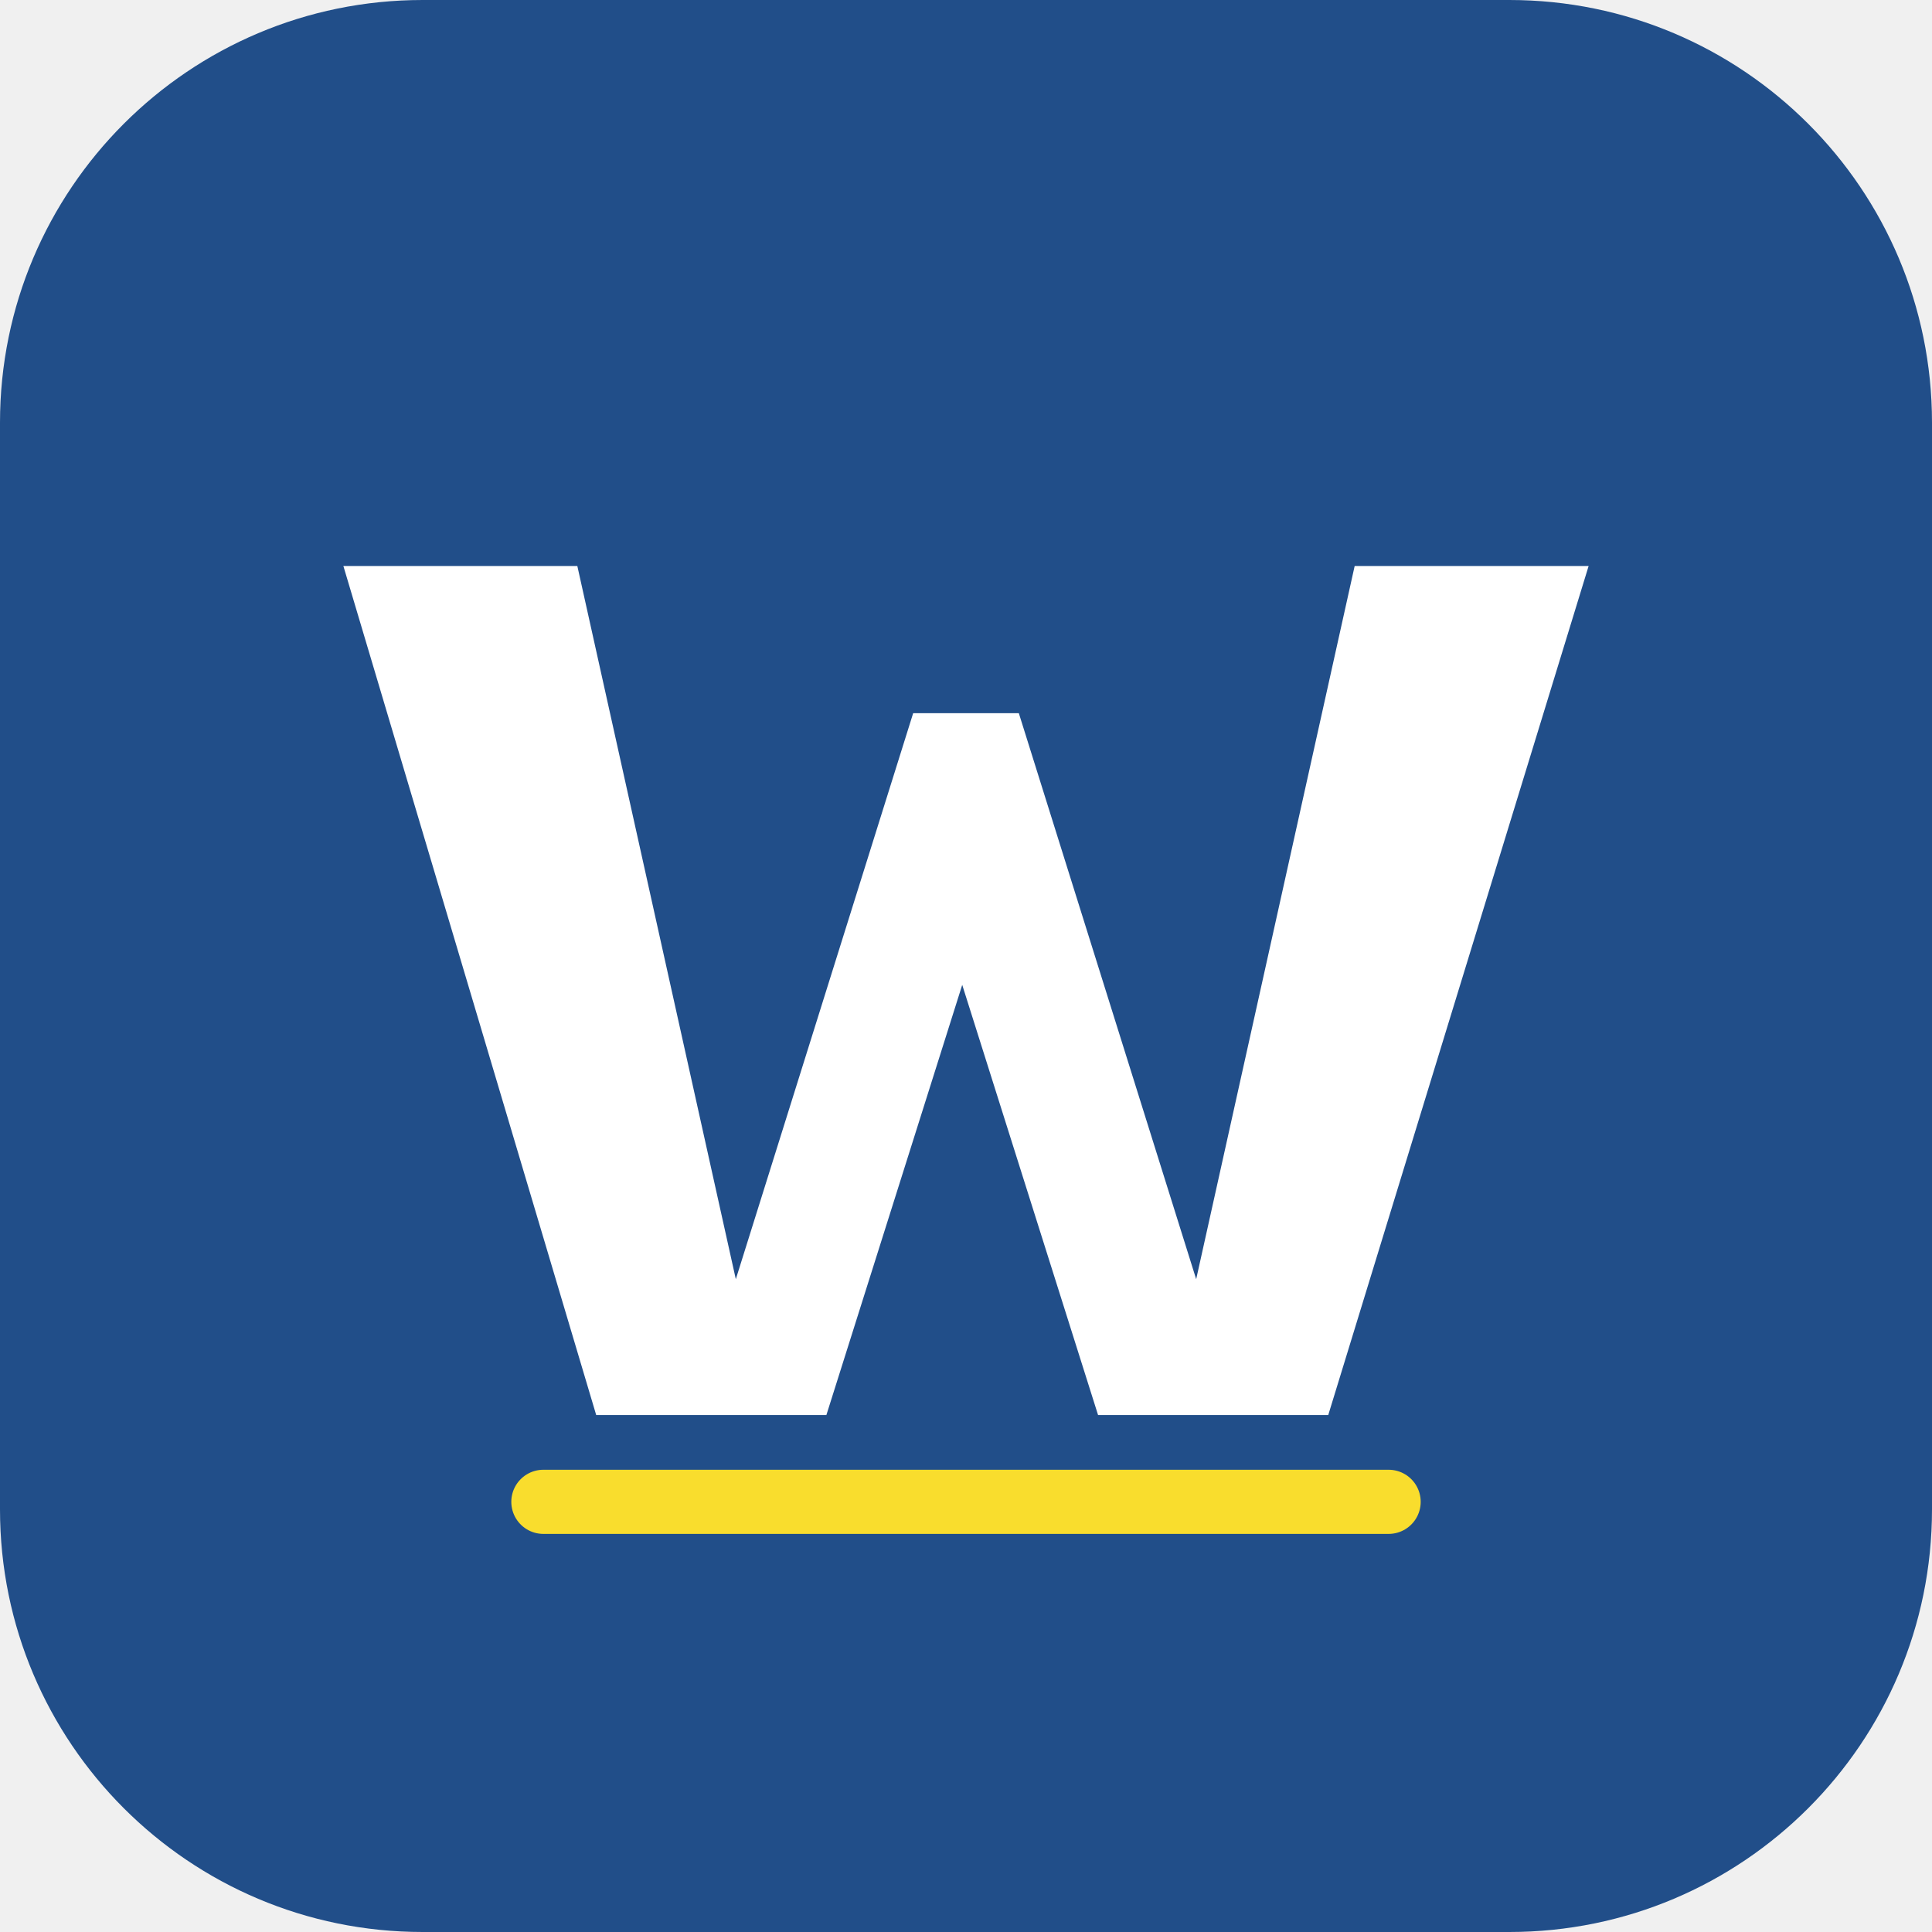
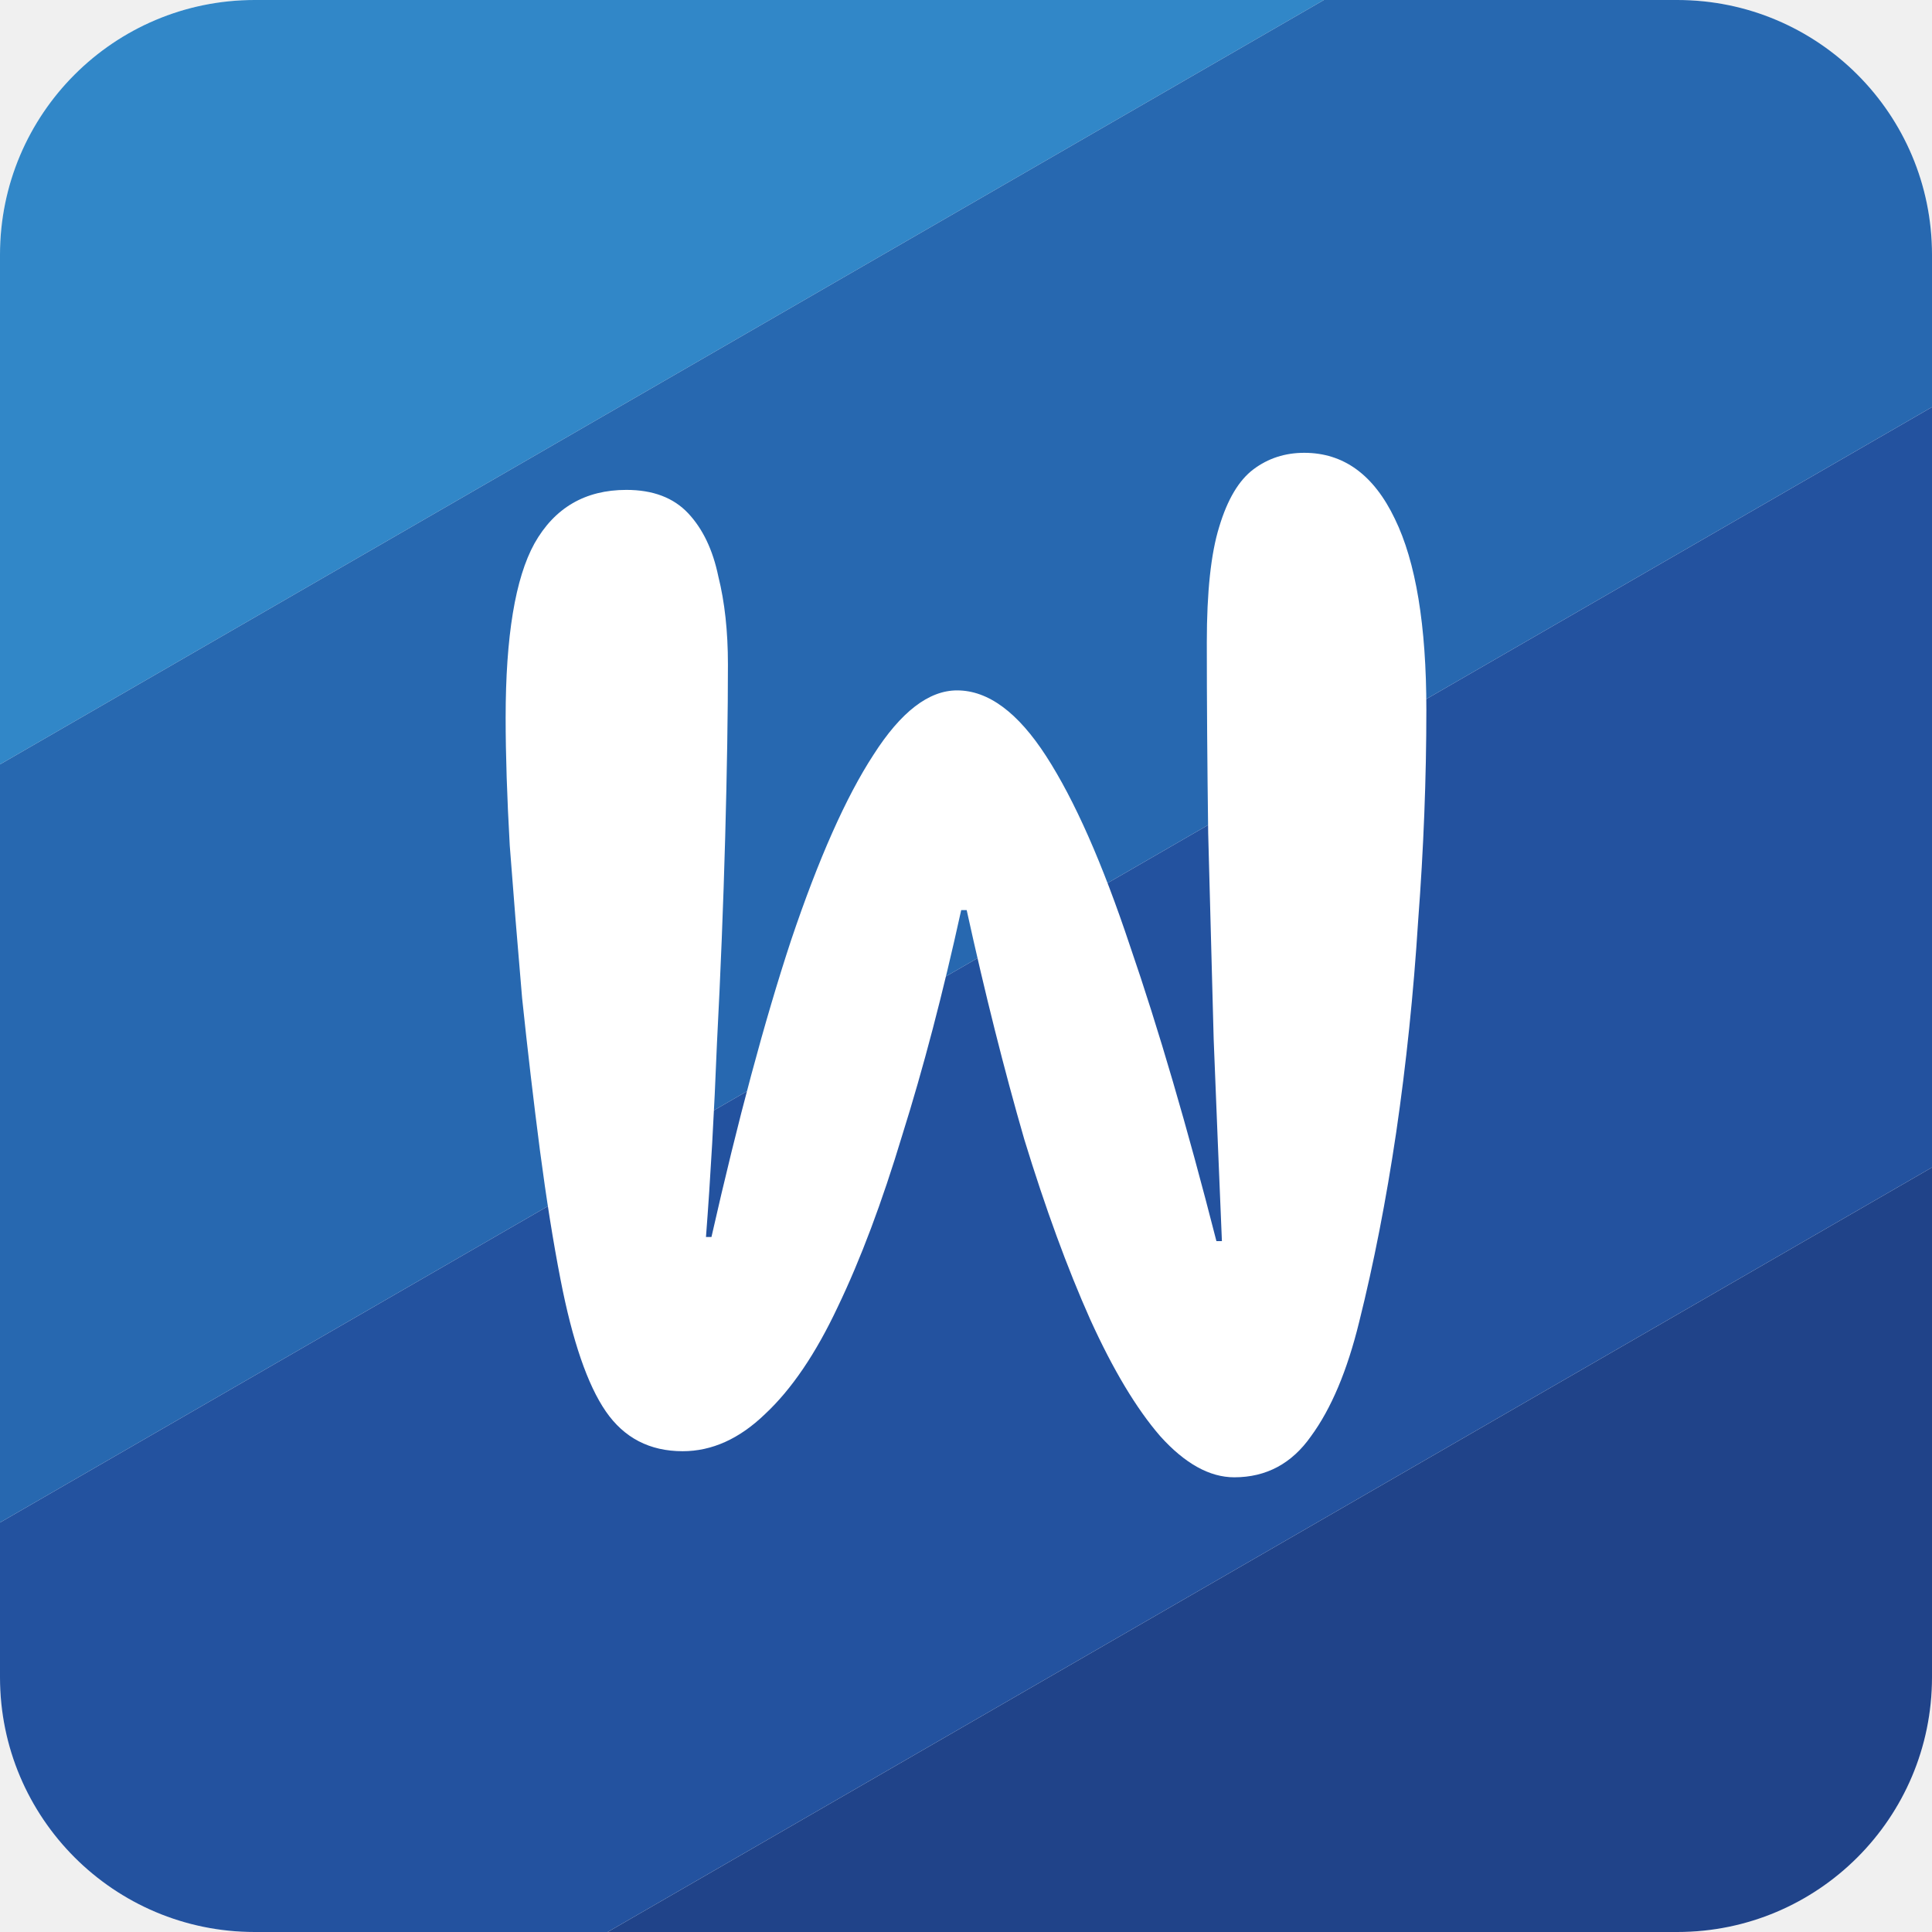
- <svg xmlns="http://www.w3.org/2000/svg" viewBox="0 0 512 512">
-   <rect width="512" height="512" rx="112" fill="#214e89" />
-   <path d="M91 150h62l42 189 47-150h28l47 150 42-189h62l-69 225h-61l-36-114-36 114h-61z" fill="#fff" />
-   <path d="M144 398h224" stroke="#f9dd2d" stroke-width="17" stroke-linecap="round" />
+ <svg xmlns="http://www.w3.org/2000/svg" width="1024" height="1024" viewBox="0 0 1024 1024" fill="none">
+   <g clip-path="url(#clip0_101_2)">
+     <rect width="1024" height="1024" rx="135" fill="white" />
+     <g clip-path="url(#clip1_101_2)">
+       <path d="M809.976 -465.5L-483 281L-308.5 583.243L984.476 -163.257L809.976 -465.5Z" fill="#3187C8" />
+       <path d="M984.476 -163.257L-308.5 583.243L-134.5 884.62L1158.48 138.12L984.476 -163.257Z" fill="#2768B0" />
+       <path d="M1158.48 138.12L-134.5 884.62L40 1186.86L1332.98 440.362L1158.48 138.12Z" fill="#23529F" />
+       <path d="M1332.98 440.363L40 1186.86L214.5 1489.11L1507.48 742.606L1332.98 440.363Z" fill="#204389" />
+       <path d="M268 380.481C268 337.294 273.091 306.48 283.273 288.04C293.939 269.115 310.182 259.653 332 259.653C346.061 259.653 356.97 263.778 364.727 272.027C372.485 280.276 377.818 291.437 380.727 305.509C384.121 319.097 385.818 334.625 385.818 352.094C385.818 377.812 385.333 408.383 384.364 443.807C383.394 479.23 381.939 515.625 380 552.989C378.545 589.869 376.606 624.079 374.182 655.621H377.091C391.152 593.508 405.212 541.1 419.273 498.398C433.818 455.21 448.364 422.456 462.909 400.134C477.455 377.327 492.242 365.924 507.273 365.924C523.758 365.924 539.515 377.57 554.545 400.862C569.576 424.154 584.364 457.637 598.909 501.31C613.939 544.982 629.212 597.147 644.727 657.804H647.636C646.182 623.351 644.727 587.685 643.273 550.806C642.303 513.926 641.333 477.532 640.364 441.623C639.879 405.229 639.636 371.504 639.636 340.448C639.636 313.759 641.818 293.378 646.182 279.306C650.545 264.748 656.606 254.558 664.364 248.735C672.121 242.912 681.091 240 691.273 240C712.121 240 728.121 251.646 739.273 274.938C750.424 297.745 756 331.471 756 376.114C756 412.508 754.545 449.873 751.636 488.208C749.212 526.543 745.333 563.907 740 600.301C734.667 636.21 728.121 669.693 720.364 700.749C714.061 726.468 705.576 746.606 694.909 761.163C684.727 775.721 671.152 783 654.182 783C641.091 783 628 775.721 614.909 761.163C602.303 746.606 589.939 725.983 577.818 699.293C565.697 672.119 554.061 640.335 542.909 603.941C532.242 567.062 522.061 526.543 512.364 482.385H509.455C499.758 526.543 489.333 566.334 478.182 601.757C467.515 637.181 456.121 667.509 444 692.743C432.364 717.491 419.515 736.415 405.455 749.517C391.879 762.619 377.333 769.17 361.818 769.17C344.364 769.17 330.788 762.134 321.091 748.062C311.394 733.989 303.394 710.697 297.091 678.185C293.212 658.289 289.576 635.482 286.182 609.764C282.788 583.56 279.636 556.629 276.727 528.969C274.303 500.824 272.121 473.893 270.182 448.174C268.727 422.456 268 399.892 268 380.481Z" fill="white" />
+     </g>
+   </g>
+   <defs>
+     <clipPath id="clip0_101_2">
+       <rect width="1024" height="1024" rx="135" fill="white" />
+     </clipPath>
+     <clipPath id="clip1_101_2">
+       <rect width="1493" height="1395" fill="white" transform="translate(-483 281) rotate(-30)" />
+     </clipPath>
+   </defs>
</svg>
